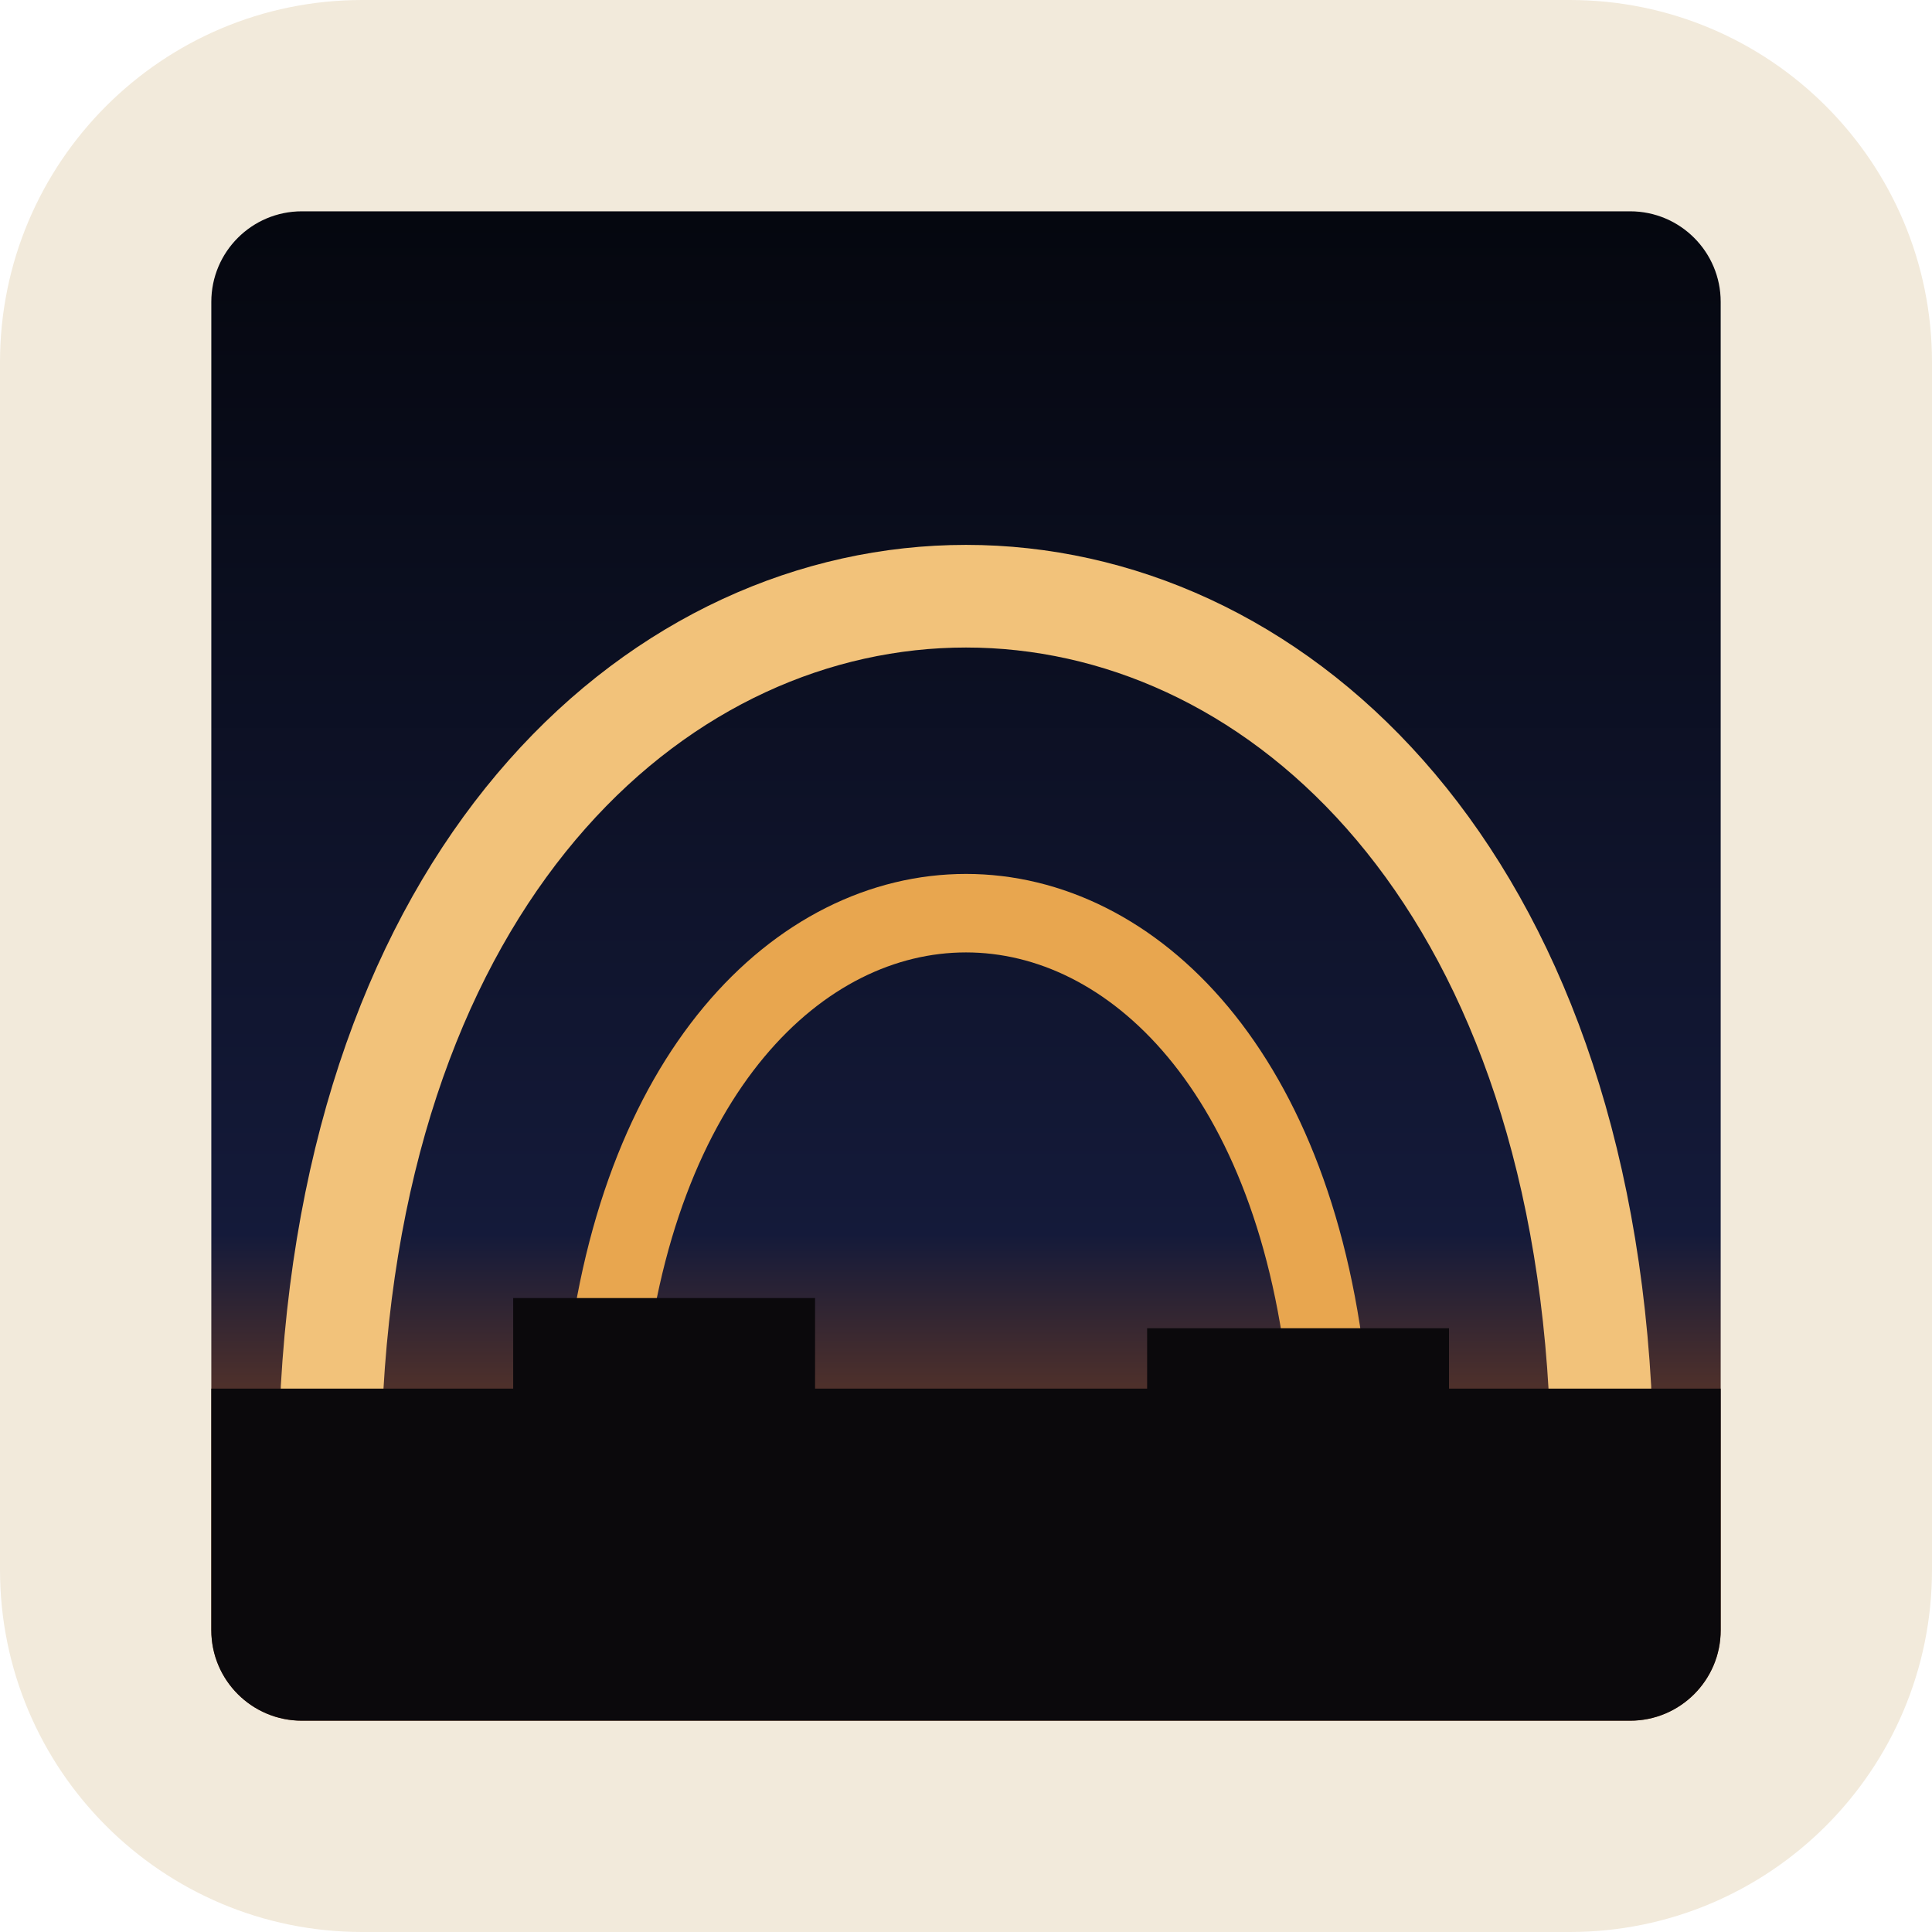
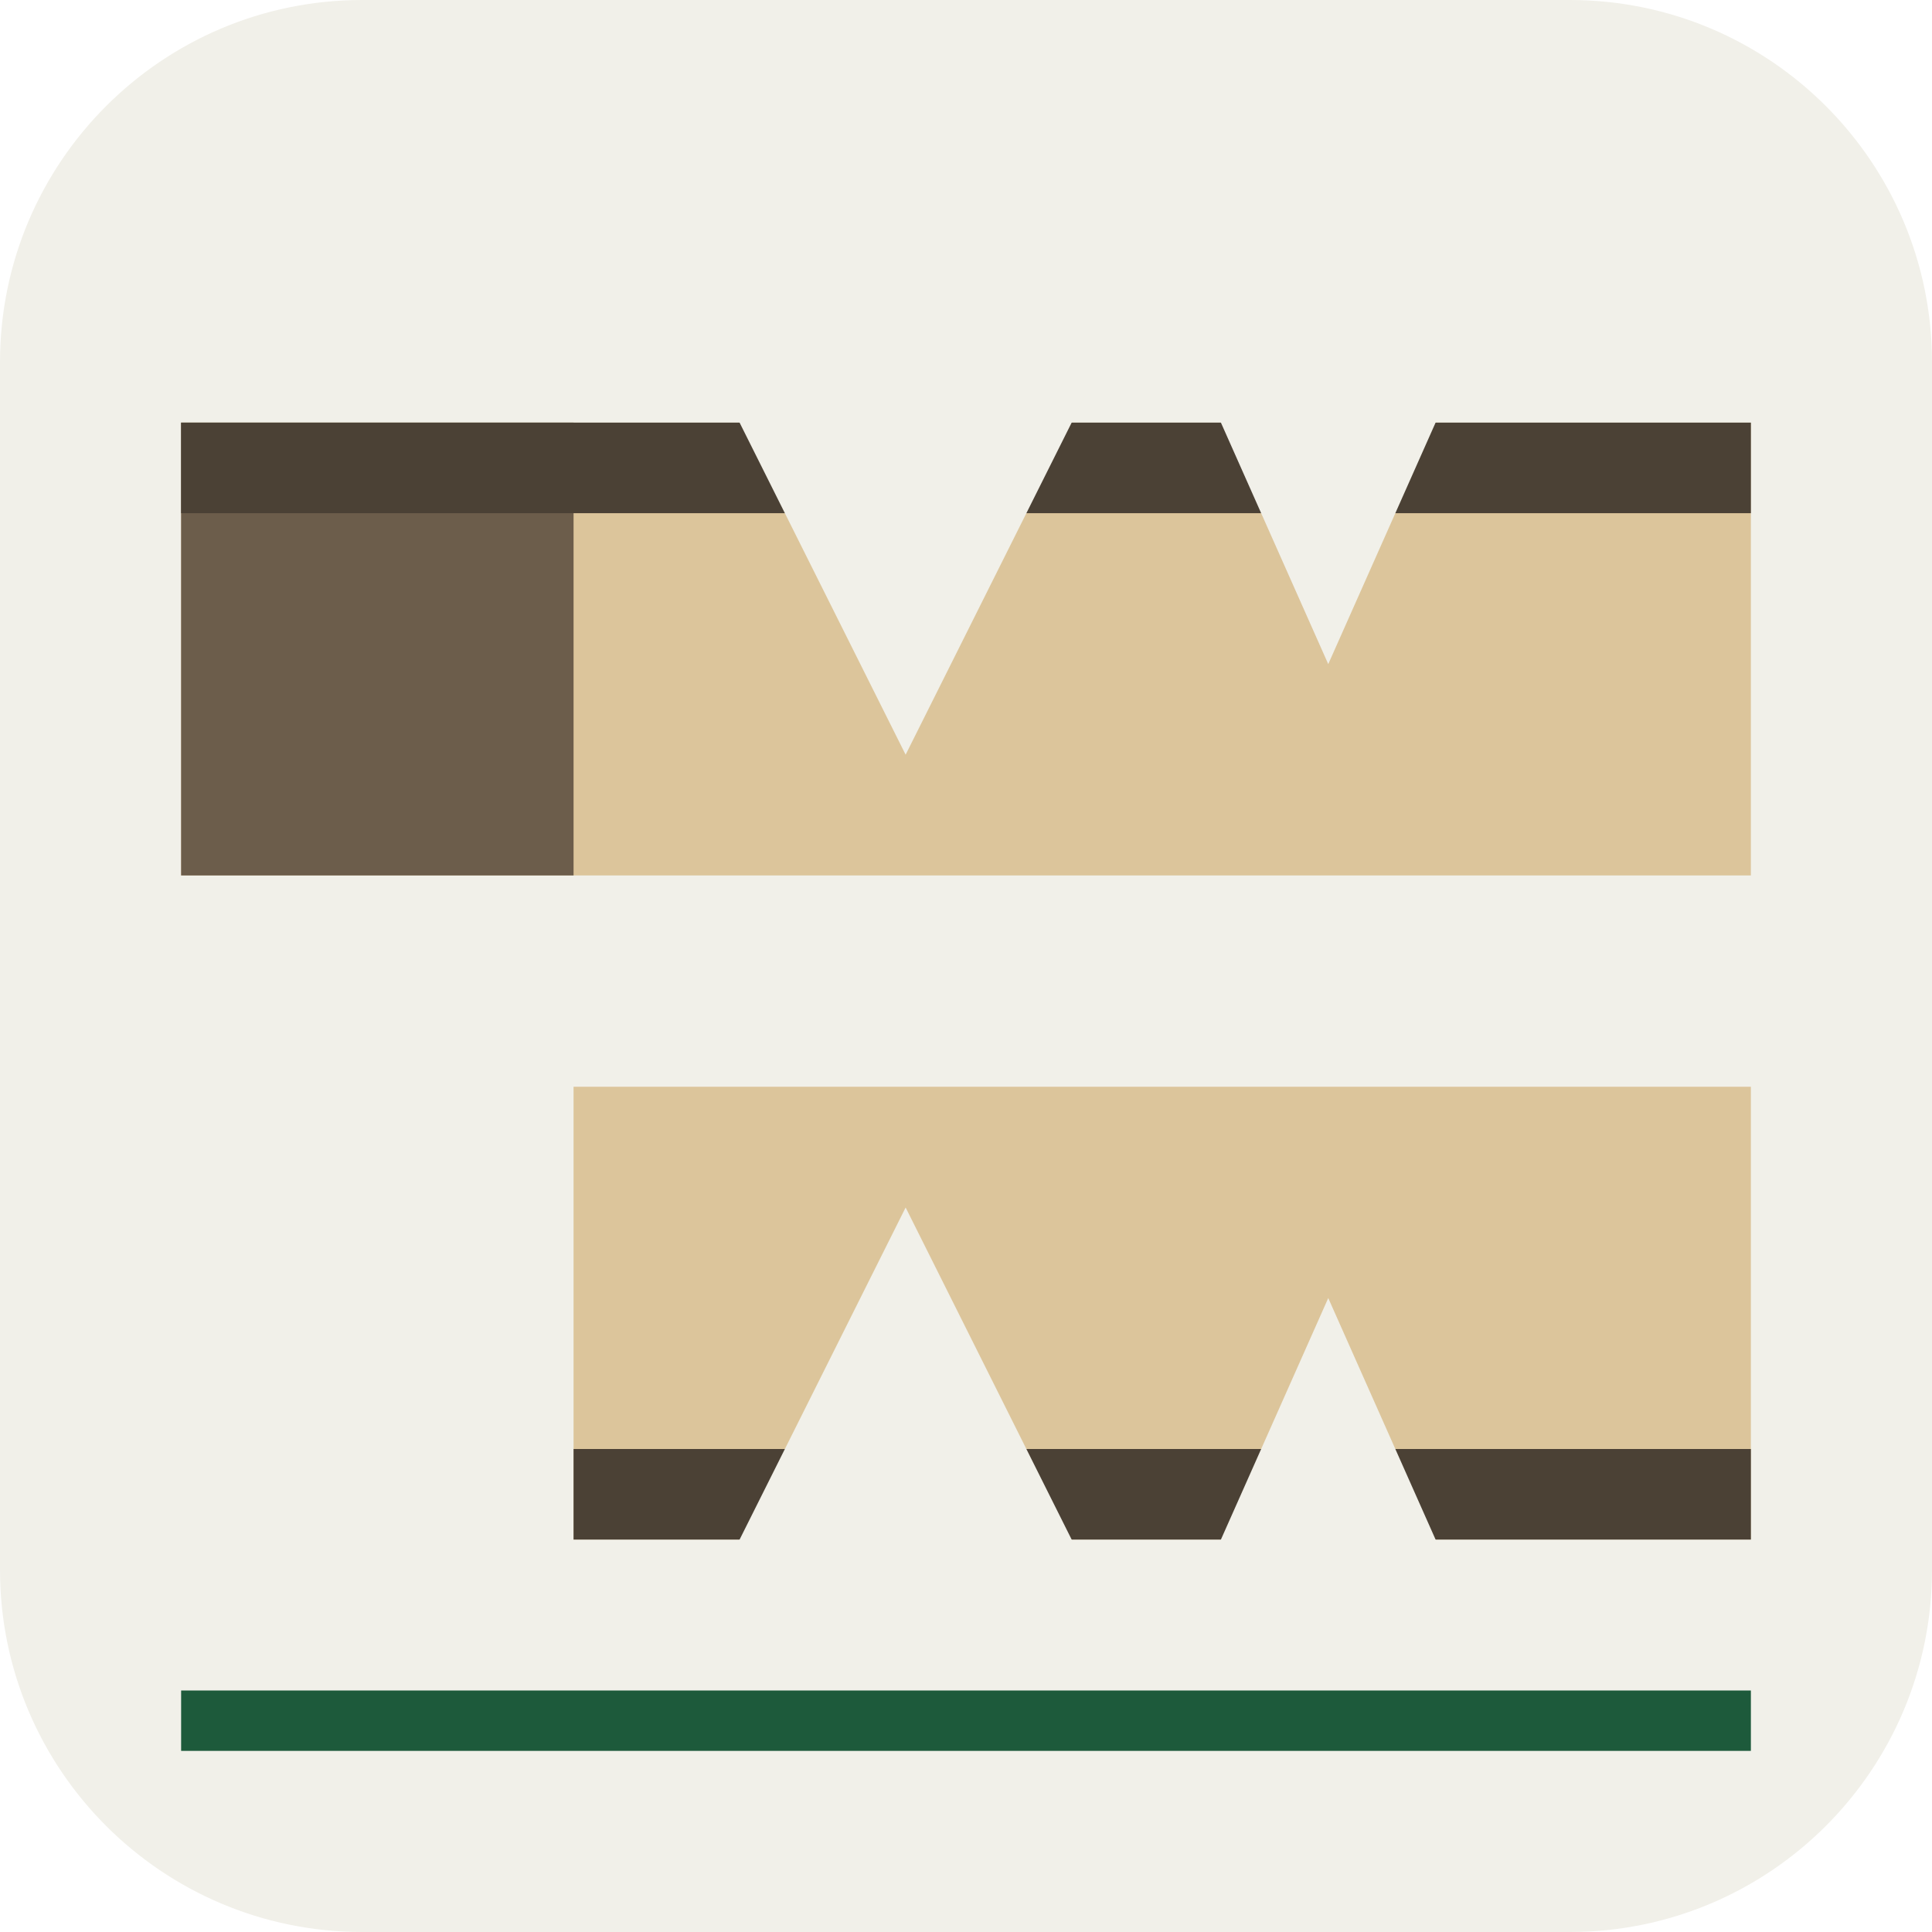
<svg xmlns="http://www.w3.org/2000/svg" viewBox="0 0 64 64">
-   <defs>
-     <linearGradient id="sky" x1="0" y1="0" x2="0" y2="1">
-       <stop offset="0" stop-color="#05070f" />
-       <stop offset="0.68" stop-color="#141a3a" />
-       <stop offset="0.86" stop-color="#7a4120" />
-     </linearGradient>
-     <clipPath id="p">
-       <rect x="7" y="7" width="50" height="50" rx="3" />
-     </clipPath>
-   </defs>
-   <rect width="64" height="64" rx="12" fill="#f2eadb" />
-   <g clip-path="url(#p)">
-     <rect x="7" y="7" width="50" height="50" fill="url(#sky)" />
-     <g fill="none" stroke-linecap="round">
-       <path d="M11 46 C13 11, 51 11, 53 46" stroke="#f2c27a" stroke-width="3.4" />
-       <path d="M20 46 C22 25, 42 25, 44 46" stroke="#e8a64f" stroke-width="2.6" />
-     </g>
-     <path d="M7 57 V46 H17 V43 H27 V46 H38 V44 H48 V46 H57 V57 Z" fill="#0b090c" />
-   </g>
+   <rect width="64" height="64" rx="12" fill="#f1f0e9" />
+   <rect x="6" y="14" width="52" height="15" fill="#dcc59b" />
+   <rect x="6" y="14" width="13" height="15" fill="#6c5d4b" />
+   <rect x="6" y="14" width="52" height="3" fill="#4b4135" />
+   <polygon points="24,13 30,25 36,13" fill="#f1f0e9" />
+   <polygon points="40,13 44,22 48,13" fill="#f1f0e9" />
+   <rect x="19" y="36" width="39" height="15" fill="#dcc59b" />
+   <rect x="19" y="48" width="39" height="3" fill="#4b4135" />
+   <polygon points="24,52 30,40 36,52" fill="#f1f0e9" />
+   <polygon points="40,52 44,43 48,52" fill="#f1f0e9" />
+   <rect x="6" y="56" width="52" height="2" fill="#1d5a3b" />
</svg>
